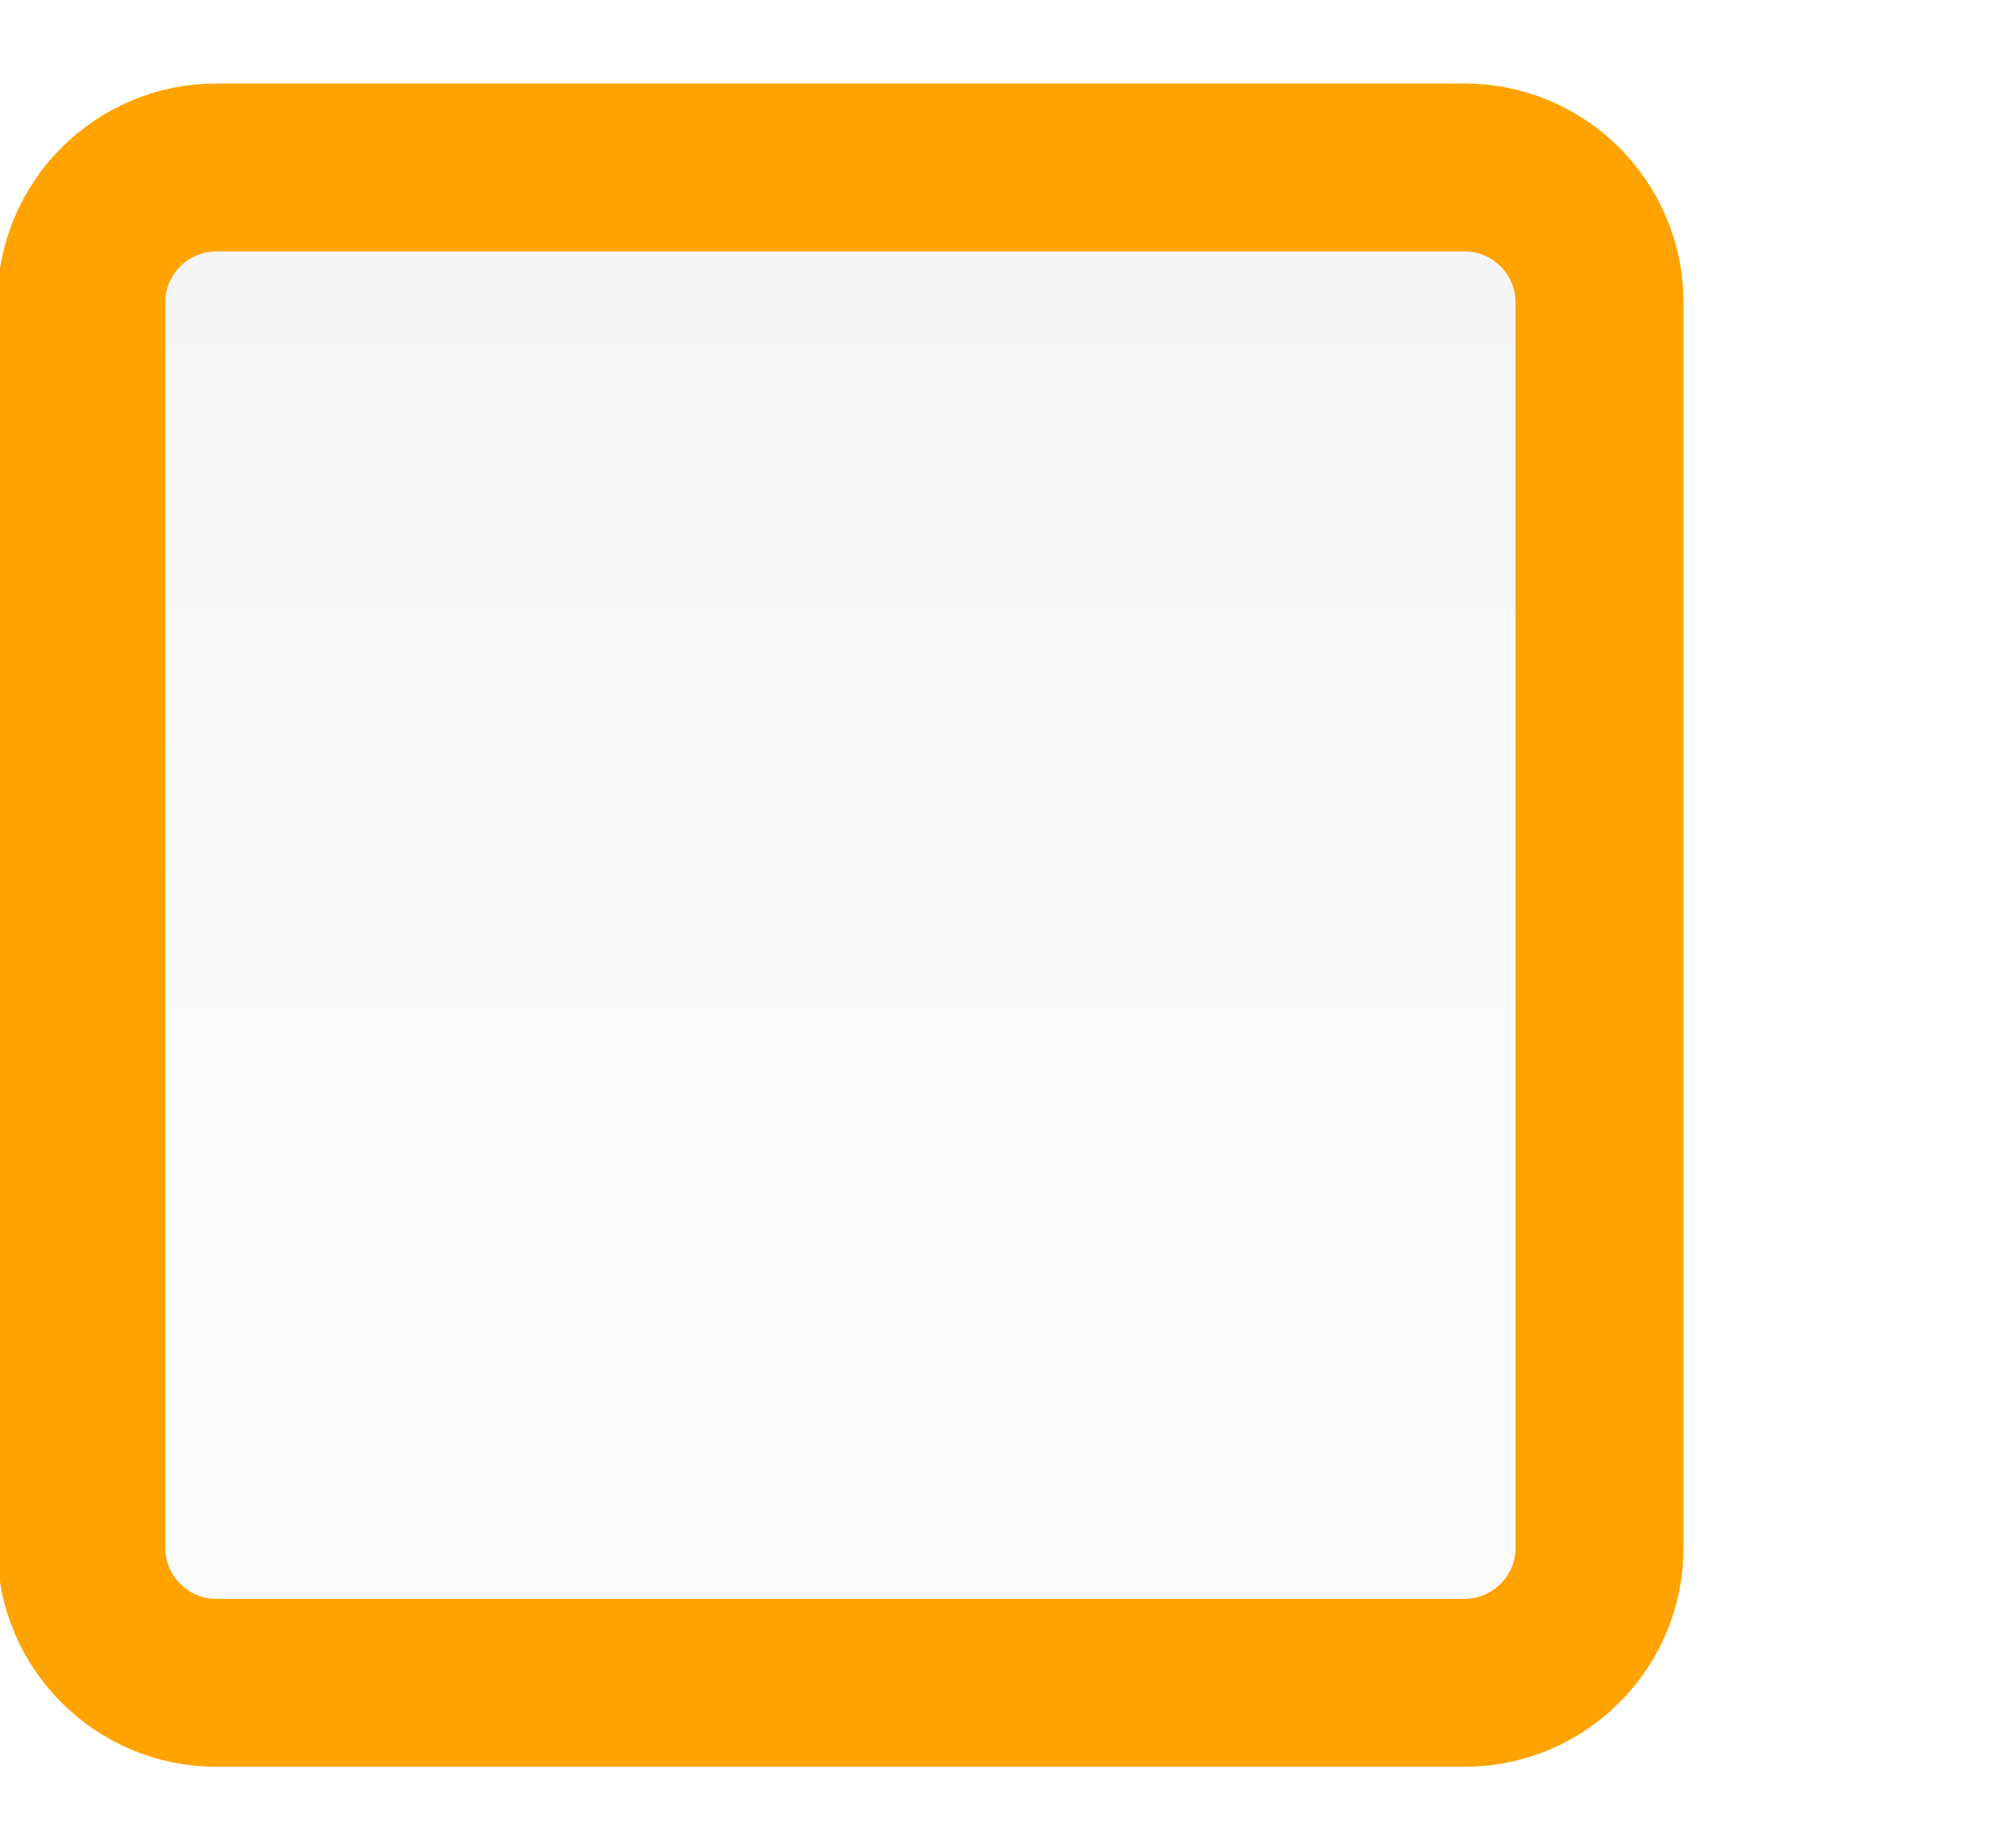
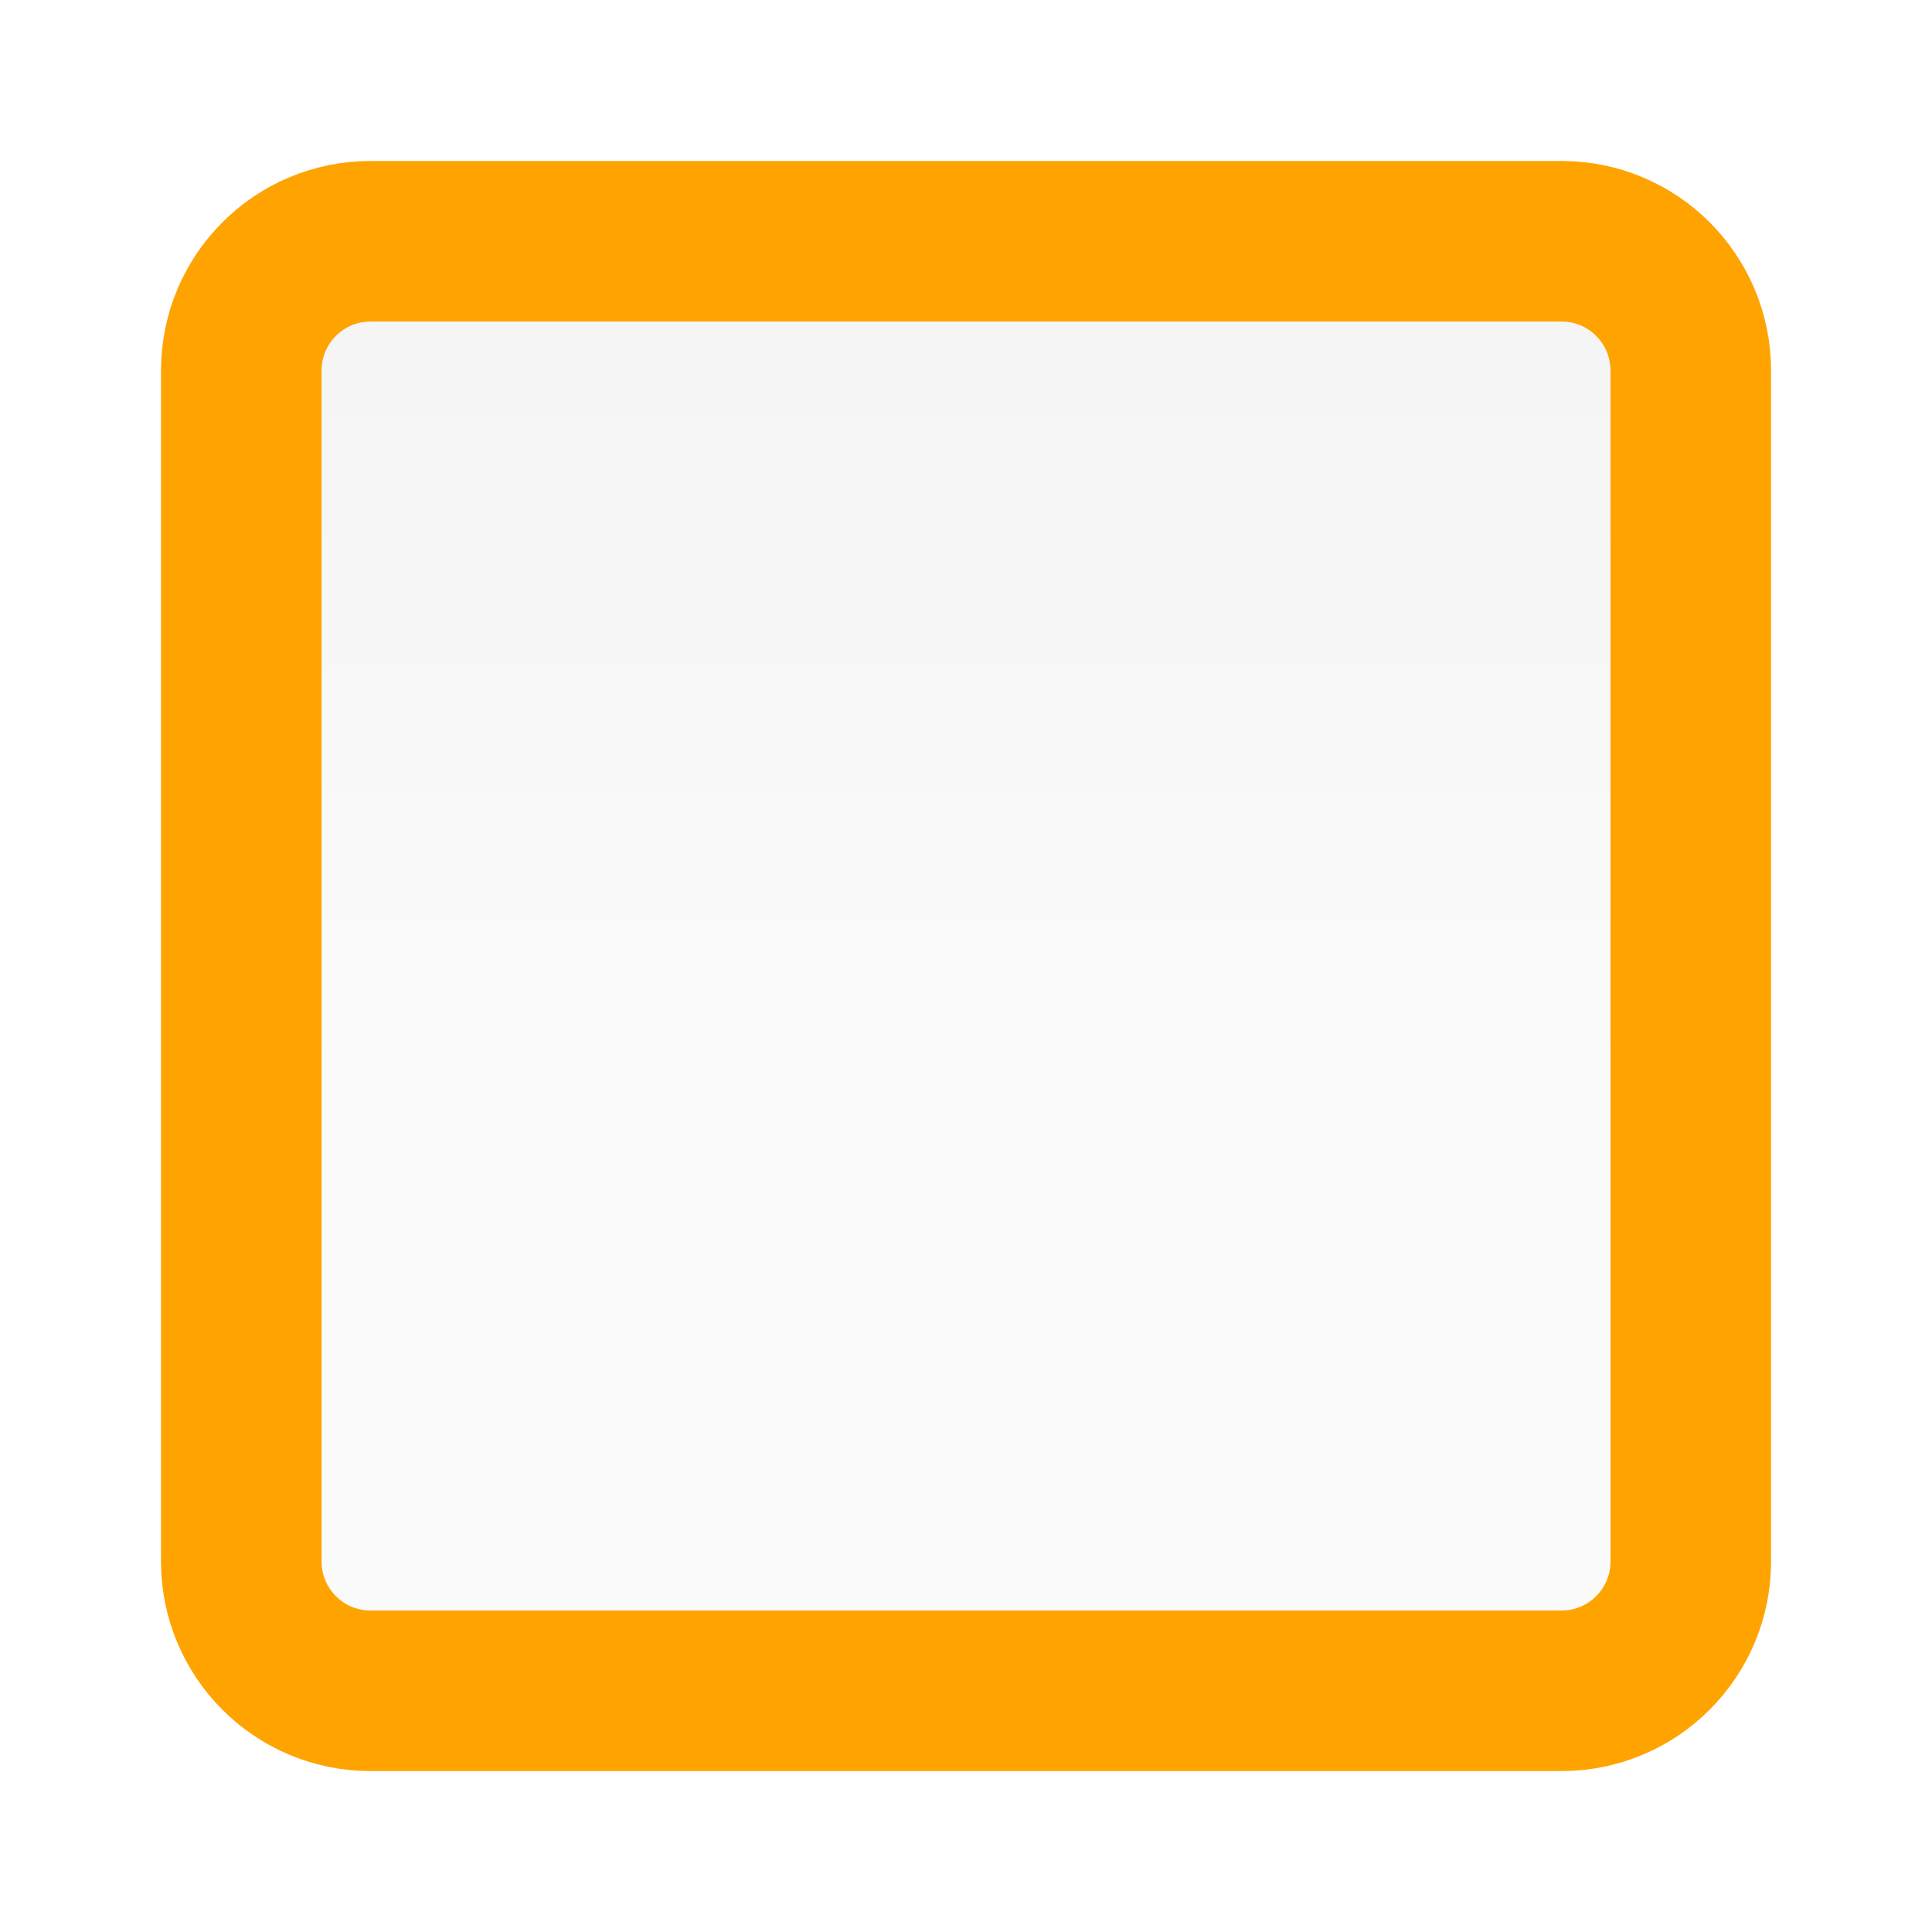
- <svg xmlns="http://www.w3.org/2000/svg" id="svg3199" height="22" width="24" version="1.1">
+ <svg xmlns="http://www.w3.org/2000/svg" id="svg3199" height="24" width="24" version="1.1">
  <defs id="defs3201">
-     <linearGradient id="linearGradient14219" y2="-388.73" gradientUnits="userSpaceOnUse" y1="-396.35" gradientTransform="matrix(1.5918 0 0 .85714 -256.56 59.685)" x2="-93.031" x1="-93.031">
+     <linearGradient id="linearGradient14219" y2="-388.73" gradientUnits="userSpaceOnUse" y1="-396.35" gradientTransform="matrix(1.585717,0,0,0.8553805,-255.878,59.6239)" x2="-93.031" x1="-93.031">
      <stop id="stop15406" style="stop-color:#dedede;stop-opacity:0.1;" offset="0" />
      <stop id="stop15408" style="stop-color:#9b9b9b;stop-opacity:.1;" offset="1" />
    </linearGradient>
  </defs>
-   <g id="layer1" transform="translate(-342.5 -521.36)">
-     <g id="g14586" style="stroke-width:2.371" transform="matrix(.8023 0 0 .8023 -87.624 -453.1)">
-       <g id="g15291-9" style="stroke-width:1.188;enable-background:new" transform="matrix(1.9969 0 0 1.9969 -397.05 877)">
-         <g id="g16853-4" style="stroke-width:1.188;enable-background:new" transform="translate(877.5 -102.84)">
-           <rect id="rect6506-6" ry="1.005" style="stroke-width:1.248;color:#000000;stroke:#ffa300;enable-background:new;fill:url(#linearGradient14219);stroke-opacity:1" rx="1.005" transform="scale(1,-1)" height="11.262" width="11.282" y="-284.4" x="-409.59" />
+   <g id="layer1" transform="translate(-342.5,-519.36)">
+     <g id="g14586" style="stroke-width:2.371" transform="matrix(0.8023,0,0,0.8023,-87.624,-453.1)">
+       <g id="g15291-9" style="stroke-width:1.188;enable-background:new" transform="matrix(1.9969,0,0,1.9969,-397.05,877)">
+         <g id="g16853-4" style="stroke-width:1.188;enable-background:new" transform="translate(877.5,-102.84)">
+           <rect id="rect6506-6" ry="1.003" style="color:#000000;fill:url(#linearGradient14219);stroke:#ffa300;stroke-width:1.245;stroke-opacity:1;enable-background:new" rx="1.001" transform="scale(1,-1)" height="11.239" width="11.239" y="-283.755" x="-408.323" />
        </g>
      </g>
    </g>
  </g>
</svg>
